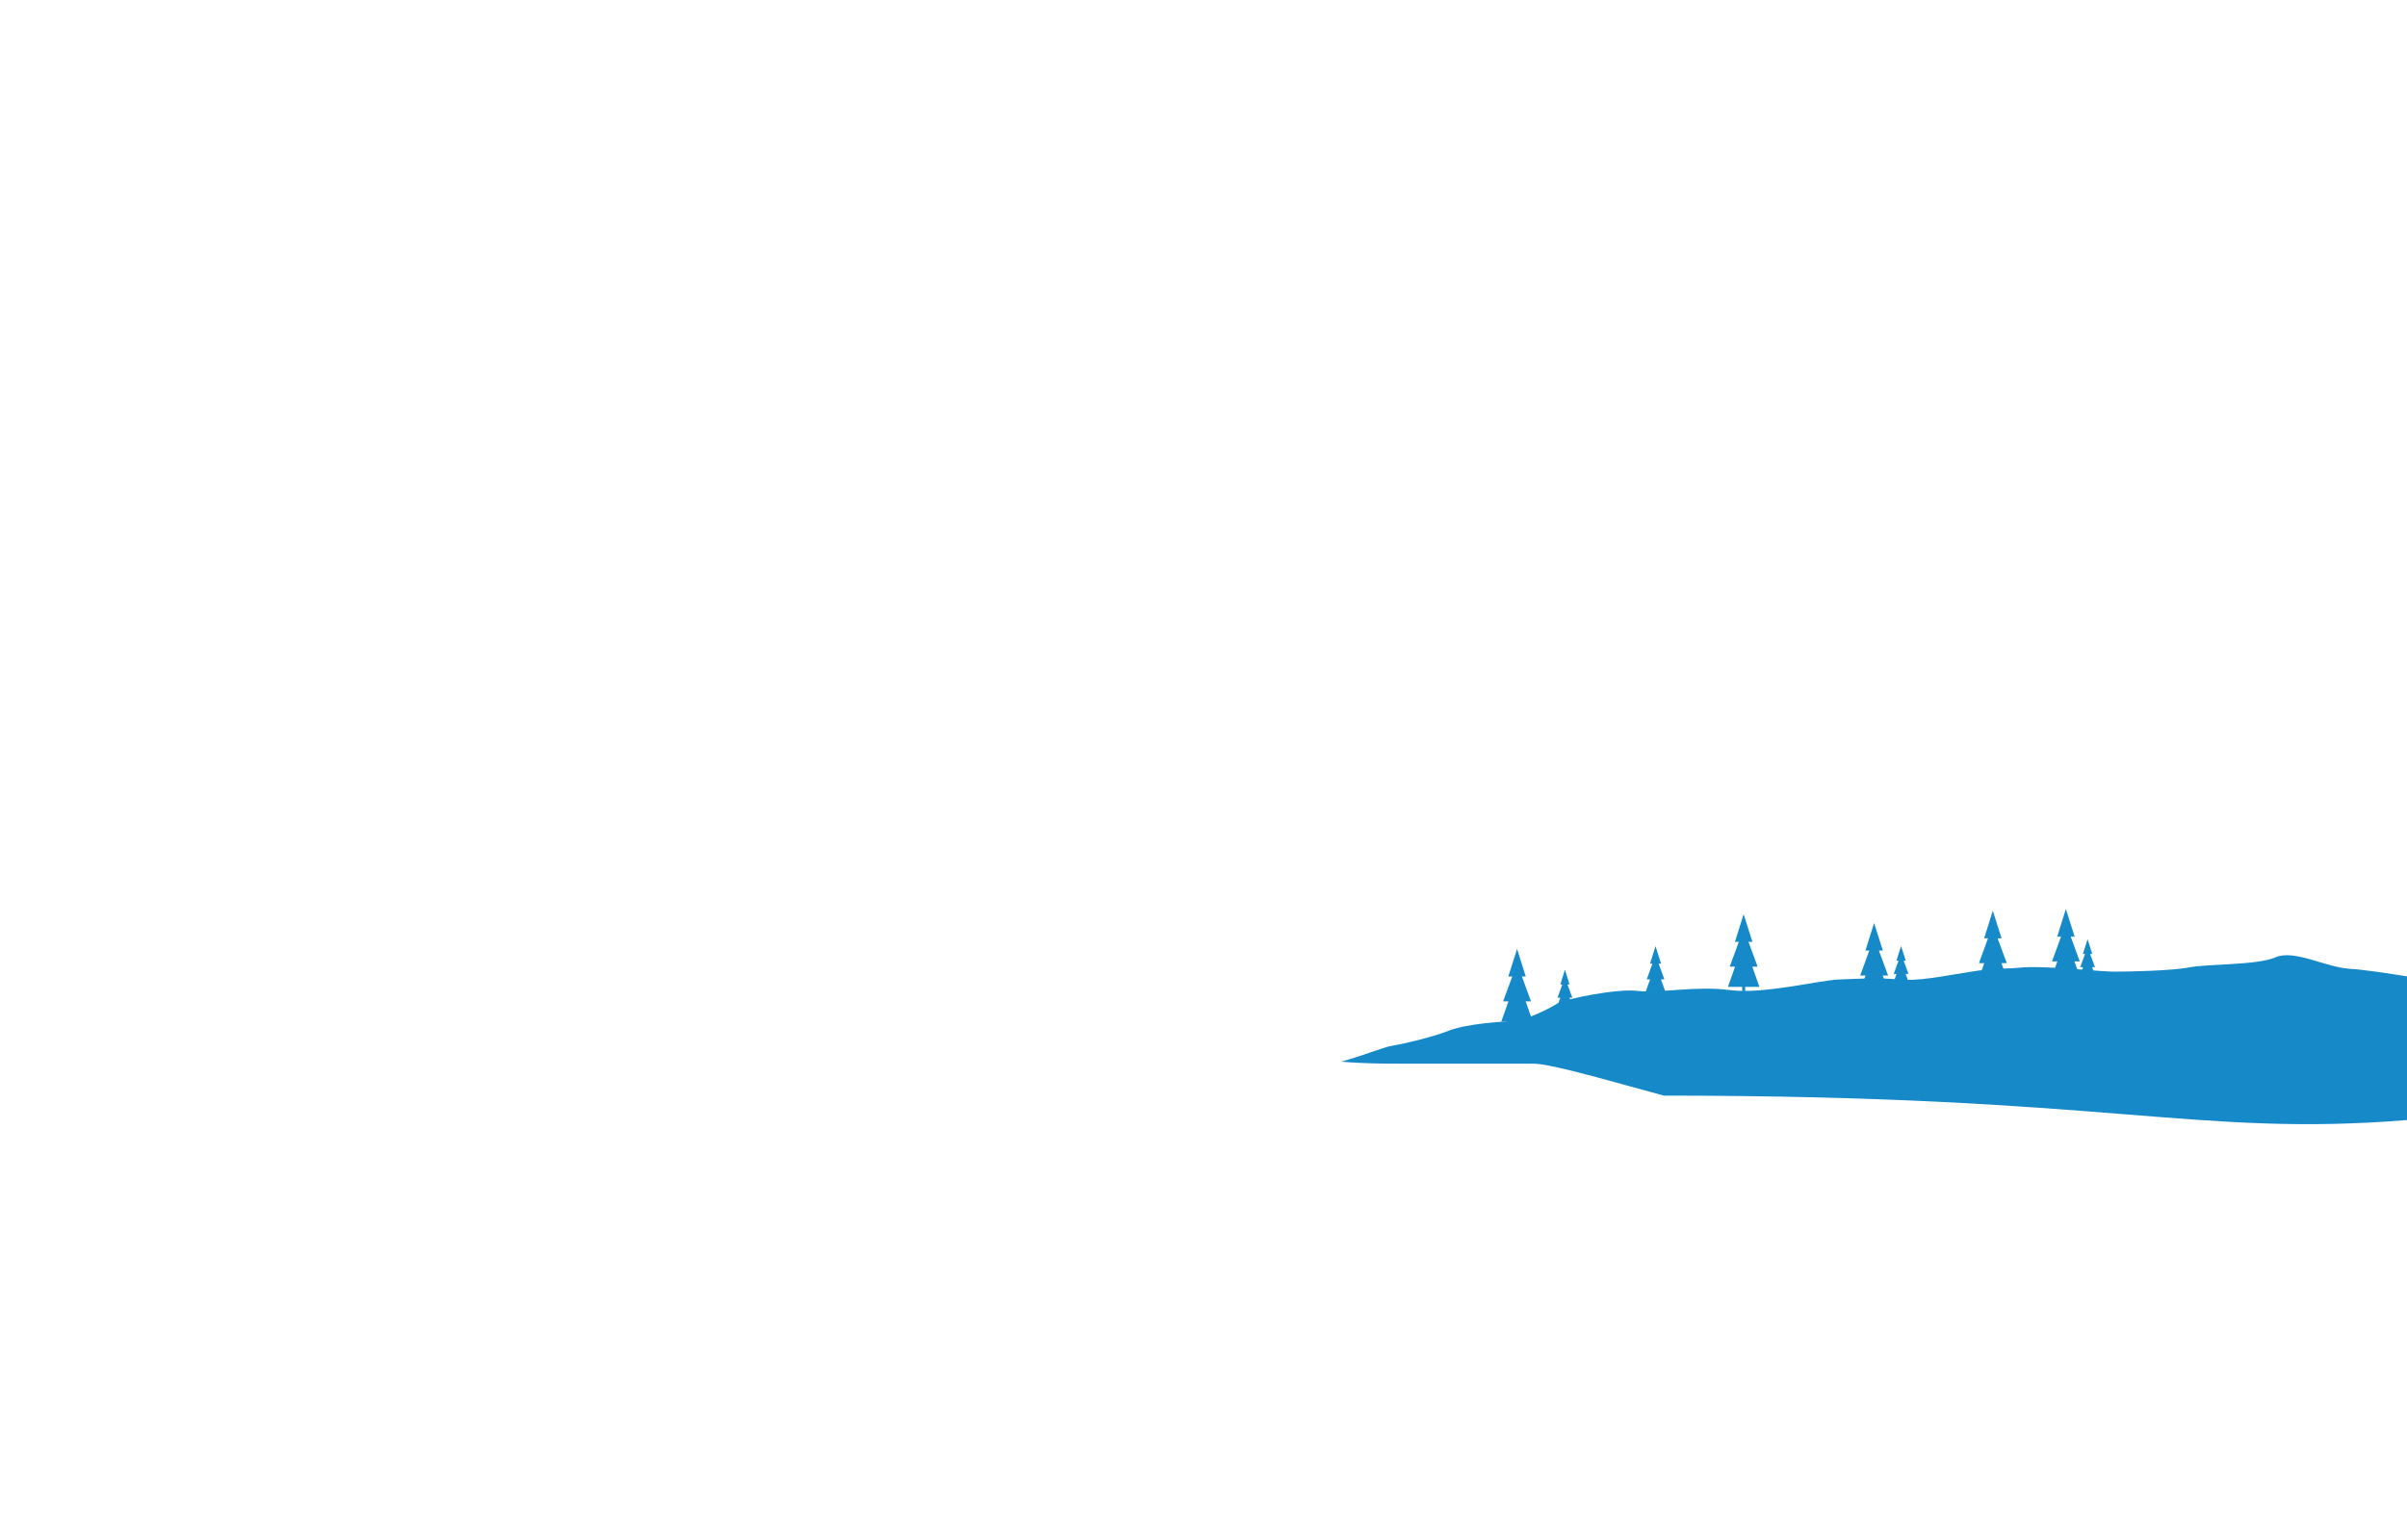
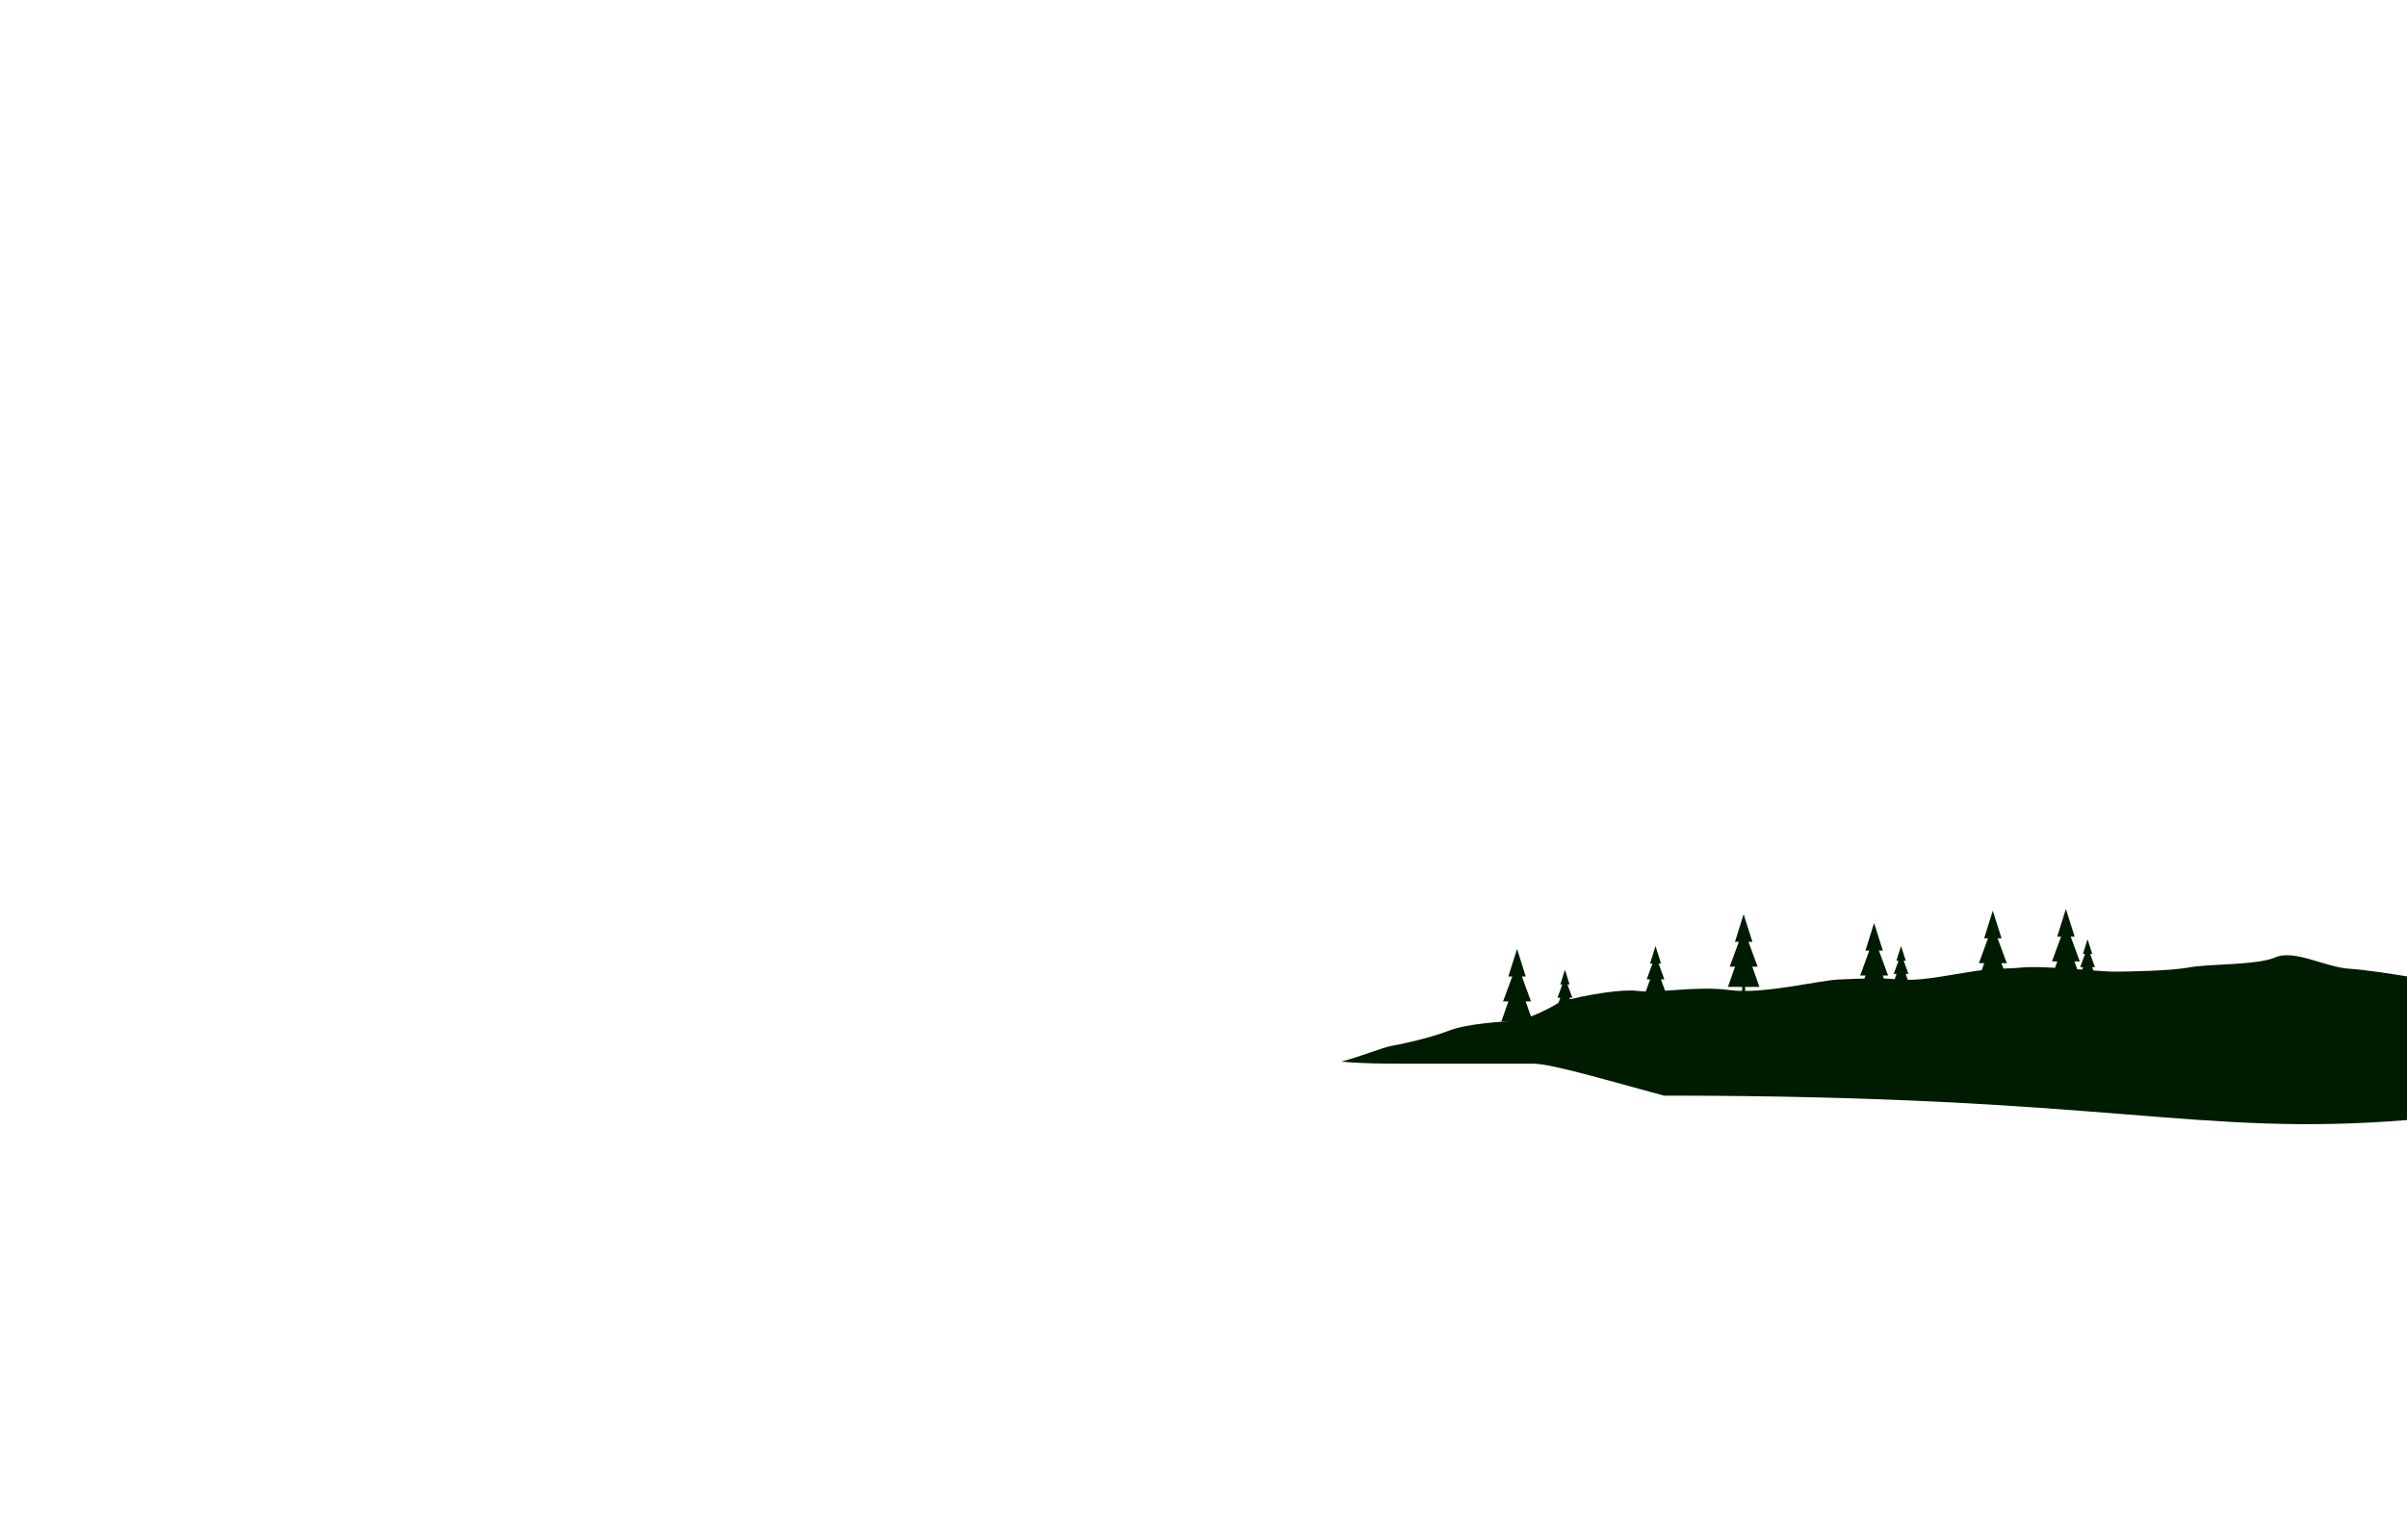
<svg xmlns="http://www.w3.org/2000/svg" id="Layer_2" viewBox="0 0 250 160">
  <g id="Layer_1-2">
    <g id="Mountain_Range_-_Far">
-       <path d="M139.31,110.3c2.26.21,4.76.21,6.13.21h13.82c1.95,0,8.79,2.05,13.56,3.32,46.55,0,55.18,4.31,77.18,2.54v-14.93c-1.82-.29-4.48-.7-5.98-.79-2.43-.14-5.74-2.04-7.67-1.19-1.93.84-7.04.67-8.97,1.05-1.93.36-6.28.44-7.8.44-1.25,0-5.44-.44-8.02-.47h-.02c-.57-.01-1.07,0-1.43.03-1.97.2-2.75.01-5.62.48-2.87.46-5.27.97-7.36.77-2.1-.2-3.83-.08-6.04,0-2.21.08-7.95,1.58-11.48,1.1-3.53-.46-7.36.37-9.51.09-2.15-.27-7.66.86-8.37,1.32-.72.47-3.11,1.69-4.42,1.79-1.32.09-4.91.28-6.82,1.02-1.92.75-4.91,1.41-6.04,1.6-.73.12-3.09,1.07-5.15,1.62Z" style="fill:#1689c8; stroke-width:0px;" />
-       <polygon points="182.74 102.53 182 100.43 182.55 100.43 182.55 100.42 182.55 100.42 181.6 97.85 182.01 97.85 182.01 97.85 182.01 97.85 181.1 94.98 180.2 97.85 180.6 97.85 180.6 97.85 180.6 97.85 180.6 97.85 179.87 99.85 179.66 100.42 179.66 100.42 179.66 100.43 180.21 100.43 179.47 102.53 180.95 102.53 180.95 104.24 181.26 104.24 181.26 102.53 182.74 102.53" style="fill:#1689c8; stroke-width:0px;" />
-       <polygon points="172.99 103.08 172.51 101.75 172.87 101.75 172.86 101.74 172.86 101.74 172.27 100.11 172.52 100.11 172.52 100.11 172.52 100.11 171.95 98.3 171.38 100.11 171.63 100.11 171.63 100.11 171.63 100.11 171.63 100.11 171.17 101.38 171.04 101.74 171.04 101.74 171.03 101.75 171.39 101.75 170.91 103.08 171.85 103.08 171.85 104.16 172.05 104.16 172.05 103.08 172.99 103.08" style="fill:#1689c8; stroke-width:0px;" />
-       <polygon points="208.62 102.17 207.88 100.07 208.43 100.07 208.43 100.06 208.43 100.06 207.48 97.49 207.89 97.49 207.89 97.49 207.89 97.49 206.98 94.62 206.08 97.49 206.48 97.49 206.48 97.49 206.48 97.49 206.48 97.49 205.75 99.49 205.54 100.06 205.54 100.06 205.54 100.07 206.09 100.07 205.35 102.17 206.83 102.17 206.83 103.88 207.14 103.88 207.14 102.17 208.62 102.17" style="fill:#1689c8; stroke-width:0px;" />
-       <polygon points="159.2 106.14 158.46 104.04 159.01 104.04 159.01 104.03 159.01 104.03 158.07 101.45 158.47 101.45 158.47 101.45 158.47 101.45 157.57 98.59 156.66 101.45 157.07 101.45 157.07 101.46 157.07 101.46 157.07 101.46 156.33 103.46 156.12 104.03 156.12 104.03 156.12 104.04 156.67 104.04 155.93 106.14 157.41 106.14 157.41 107.85 157.72 107.85 157.72 106.14 159.2 106.14" style="fill:#1689c8; stroke-width:0px;" />
-       <polygon points="196.29 103.45 195.55 101.35 196.1 101.35 196.1 101.34 196.1 101.34 195.15 98.76 195.56 98.76 195.56 98.76 195.56 98.76 194.65 95.9 193.75 98.76 194.15 98.76 194.15 98.76 194.15 98.76 194.15 98.76 193.42 100.77 193.21 101.34 193.21 101.34 193.21 101.35 193.76 101.35 193.02 103.45 194.5 103.45 194.5 105.16 194.81 105.16 194.81 103.45 196.29 103.45" style="fill:#1689c8; stroke-width:0px;" />
-       <polygon points="216.21 101.99 215.46 99.89 216.02 99.89 216.01 99.88 216.01 99.88 215.07 97.31 215.48 97.31 215.48 97.31 215.48 97.31 214.57 94.44 213.67 97.31 214.07 97.31 214.07 97.31 214.07 97.31 214.07 97.31 213.34 99.31 213.13 99.88 213.13 99.88 213.13 99.89 213.68 99.89 212.94 101.99 214.41 101.99 214.41 103.7 214.73 103.7 214.73 101.99 216.21 101.99" style="fill:#1689c8; stroke-width:0px;" />
-       <polygon points="163.41 104.77 163.01 103.66 163.31 103.66 163.31 103.65 163.31 103.65 162.8 102.28 163.02 102.28 163.02 102.28 163.02 102.28 162.54 100.75 162.06 102.28 162.27 102.28 162.27 102.28 162.27 102.28 162.27 102.28 161.88 103.35 161.77 103.65 161.77 103.65 161.77 103.66 162.06 103.66 161.67 104.77 162.45 104.77 162.45 105.68 162.62 105.68 162.62 104.77 163.41 104.77" style="fill:#1689c8; stroke-width:0px;" />
-       <polygon points="198.33 102.31 197.93 101.19 198.22 101.19 198.22 101.18 198.22 101.18 197.72 99.81 197.94 99.81 197.94 99.81 197.94 99.81 197.45 98.29 196.97 99.81 197.19 99.81 197.19 99.81 197.19 99.81 197.19 99.81 196.8 100.88 196.69 101.18 196.69 101.18 196.68 101.19 196.98 101.19 196.58 102.31 197.37 102.31 197.37 103.22 197.54 103.22 197.54 102.31 198.33 102.31" style="fill:#1689c8; stroke-width:0px;" />
-       <polygon points="217.69 101.61 217.3 100.49 217.59 100.49 217.59 100.48 217.59 100.48 217.09 99.11 217.31 99.11 217.31 99.11 217.31 99.11 216.82 97.58 216.34 99.11 216.56 99.11 216.56 99.11 216.56 99.11 216.56 99.11 216.17 100.18 216.06 100.48 216.06 100.48 216.05 100.49 216.35 100.49 215.95 101.61 216.74 101.61 216.74 102.52 216.91 102.52 216.91 101.61 217.69 101.61" style="fill:#1689c8; stroke-width:0px;" />
+       <path d="M139.31,110.3c2.26.21,4.76.21,6.13.21h13.82c1.95,0,8.79,2.05,13.56,3.32,46.55,0,55.18,4.31,77.18,2.54v-14.93c-1.82-.29-4.48-.7-5.98-.79-2.43-.14-5.74-2.04-7.67-1.19-1.93.84-7.04.67-8.97,1.05-1.93.36-6.28.44-7.8.44-1.25,0-5.44-.44-8.02-.47h-.02c-.57-.01-1.07,0-1.43.03-1.97.2-2.75.01-5.62.48-2.87.46-5.27.97-7.36.77-2.1-.2-3.83-.08-6.04,0-2.21.08-7.95,1.58-11.48,1.1-3.53-.46-7.36.37-9.51.09-2.15-.27-7.66.86-8.37,1.32-.72.47-3.11,1.69-4.42,1.79-1.32.09-4.91.28-6.82,1.02-1.92.75-4.91,1.41-6.04,1.6-.73.12-3.09,1.07-5.15,1.62Z" style="fill:#001c00; stroke-width:0px;" />
+       <polygon points="182.74 102.53 182 100.43 182.55 100.43 182.55 100.42 182.55 100.42 181.6 97.85 182.01 97.85 182.01 97.85 182.01 97.85 181.1 94.98 180.2 97.85 180.6 97.85 180.6 97.85 180.6 97.85 180.6 97.85 179.87 99.85 179.66 100.42 179.66 100.42 179.66 100.43 180.21 100.43 179.47 102.53 180.95 102.53 180.95 104.24 181.26 104.24 181.26 102.53 182.74 102.53" style="fill:#001c00; stroke-width:0px;" />
+       <polygon points="172.99 103.08 172.51 101.75 172.87 101.75 172.86 101.74 172.86 101.74 172.27 100.11 172.52 100.11 172.52 100.11 172.52 100.11 171.95 98.3 171.38 100.11 171.63 100.11 171.63 100.11 171.63 100.11 171.63 100.11 171.17 101.38 171.04 101.74 171.04 101.74 171.03 101.75 171.39 101.75 170.91 103.08 171.85 103.08 171.85 104.16 172.05 104.16 172.05 103.08 172.99 103.08" style="fill:#001c00; stroke-width:0px;" />
+       <polygon points="208.62 102.17 207.88 100.07 208.43 100.07 208.43 100.06 208.43 100.06 207.48 97.49 207.89 97.49 207.89 97.49 207.89 97.49 206.98 94.62 206.08 97.49 206.48 97.49 206.48 97.49 206.48 97.49 206.48 97.49 205.75 99.49 205.54 100.06 205.54 100.06 205.54 100.07 206.09 100.07 205.35 102.17 206.83 102.17 206.83 103.88 207.14 103.88 207.14 102.17 208.62 102.17" style="fill:#001c00; stroke-width:0px;" />
+       <polygon points="159.2 106.14 158.46 104.04 159.01 104.04 159.01 104.03 159.01 104.03 158.07 101.45 158.47 101.45 158.47 101.45 158.47 101.45 157.57 98.59 156.66 101.45 157.07 101.45 157.07 101.46 157.07 101.46 157.07 101.46 156.33 103.46 156.12 104.03 156.12 104.03 156.12 104.04 156.67 104.04 155.93 106.14 157.41 106.14 157.41 107.85 157.72 107.85 157.72 106.14 159.2 106.14" style="fill:#001c00; stroke-width:0px;" />
+       <polygon points="196.29 103.45 195.55 101.35 196.1 101.35 196.1 101.34 196.1 101.34 195.15 98.76 195.56 98.76 195.56 98.76 195.56 98.76 194.65 95.9 193.75 98.76 194.15 98.76 194.15 98.76 194.15 98.76 194.15 98.76 193.42 100.77 193.21 101.34 193.21 101.34 193.21 101.35 193.76 101.35 193.02 103.45 194.5 103.45 194.5 105.16 194.81 105.16 194.81 103.45 196.29 103.45" style="fill:#001c00; stroke-width:0px;" />
+       <polygon points="216.21 101.99 215.46 99.89 216.02 99.89 216.01 99.88 216.01 99.88 215.07 97.31 215.48 97.31 215.48 97.31 215.48 97.31 214.57 94.44 213.67 97.31 214.07 97.31 214.07 97.31 214.07 97.31 214.07 97.31 213.34 99.31 213.13 99.88 213.13 99.88 213.13 99.89 213.68 99.89 212.94 101.99 214.41 101.99 214.41 103.7 214.73 103.7 214.73 101.99 216.21 101.99" style="fill:#001c00; stroke-width:0px;" />
+       <polygon points="163.41 104.77 163.01 103.66 163.31 103.66 163.31 103.65 163.31 103.65 162.8 102.28 163.02 102.28 163.02 102.28 163.02 102.28 162.54 100.75 162.06 102.28 162.27 102.28 162.27 102.28 162.27 102.28 162.27 102.28 161.88 103.35 161.77 103.65 161.77 103.65 161.77 103.66 162.06 103.66 161.67 104.77 162.45 104.77 162.45 105.68 162.62 105.68 162.62 104.77 163.41 104.77" style="fill:#001c00; stroke-width:0px;" />
+       <polygon points="198.33 102.31 197.93 101.19 198.22 101.19 198.22 101.18 198.22 101.18 197.72 99.81 197.94 99.81 197.94 99.81 197.94 99.81 197.45 98.29 196.97 99.81 197.19 99.81 197.19 99.81 197.19 99.81 197.19 99.81 196.8 100.88 196.69 101.18 196.69 101.18 196.68 101.19 196.98 101.19 196.58 102.31 197.37 102.31 197.37 103.22 197.54 103.22 197.54 102.31 198.33 102.31" style="fill:#001c00; stroke-width:0px;" />
+       <polygon points="217.69 101.61 217.3 100.49 217.59 100.49 217.59 100.48 217.59 100.48 217.09 99.11 217.31 99.11 217.31 99.11 217.31 99.11 216.82 97.58 216.34 99.11 216.56 99.11 216.56 99.11 216.56 99.11 216.56 99.11 216.17 100.18 216.06 100.48 216.06 100.48 216.05 100.49 216.35 100.49 215.95 101.61 216.74 101.61 216.74 102.52 216.91 102.52 216.91 101.61 217.69 101.61" style="fill:#001c00; stroke-width:0px;" />
      <rect width="250" height="160" style="fill:none; stroke-width:0px;" />
    </g>
  </g>
</svg>
